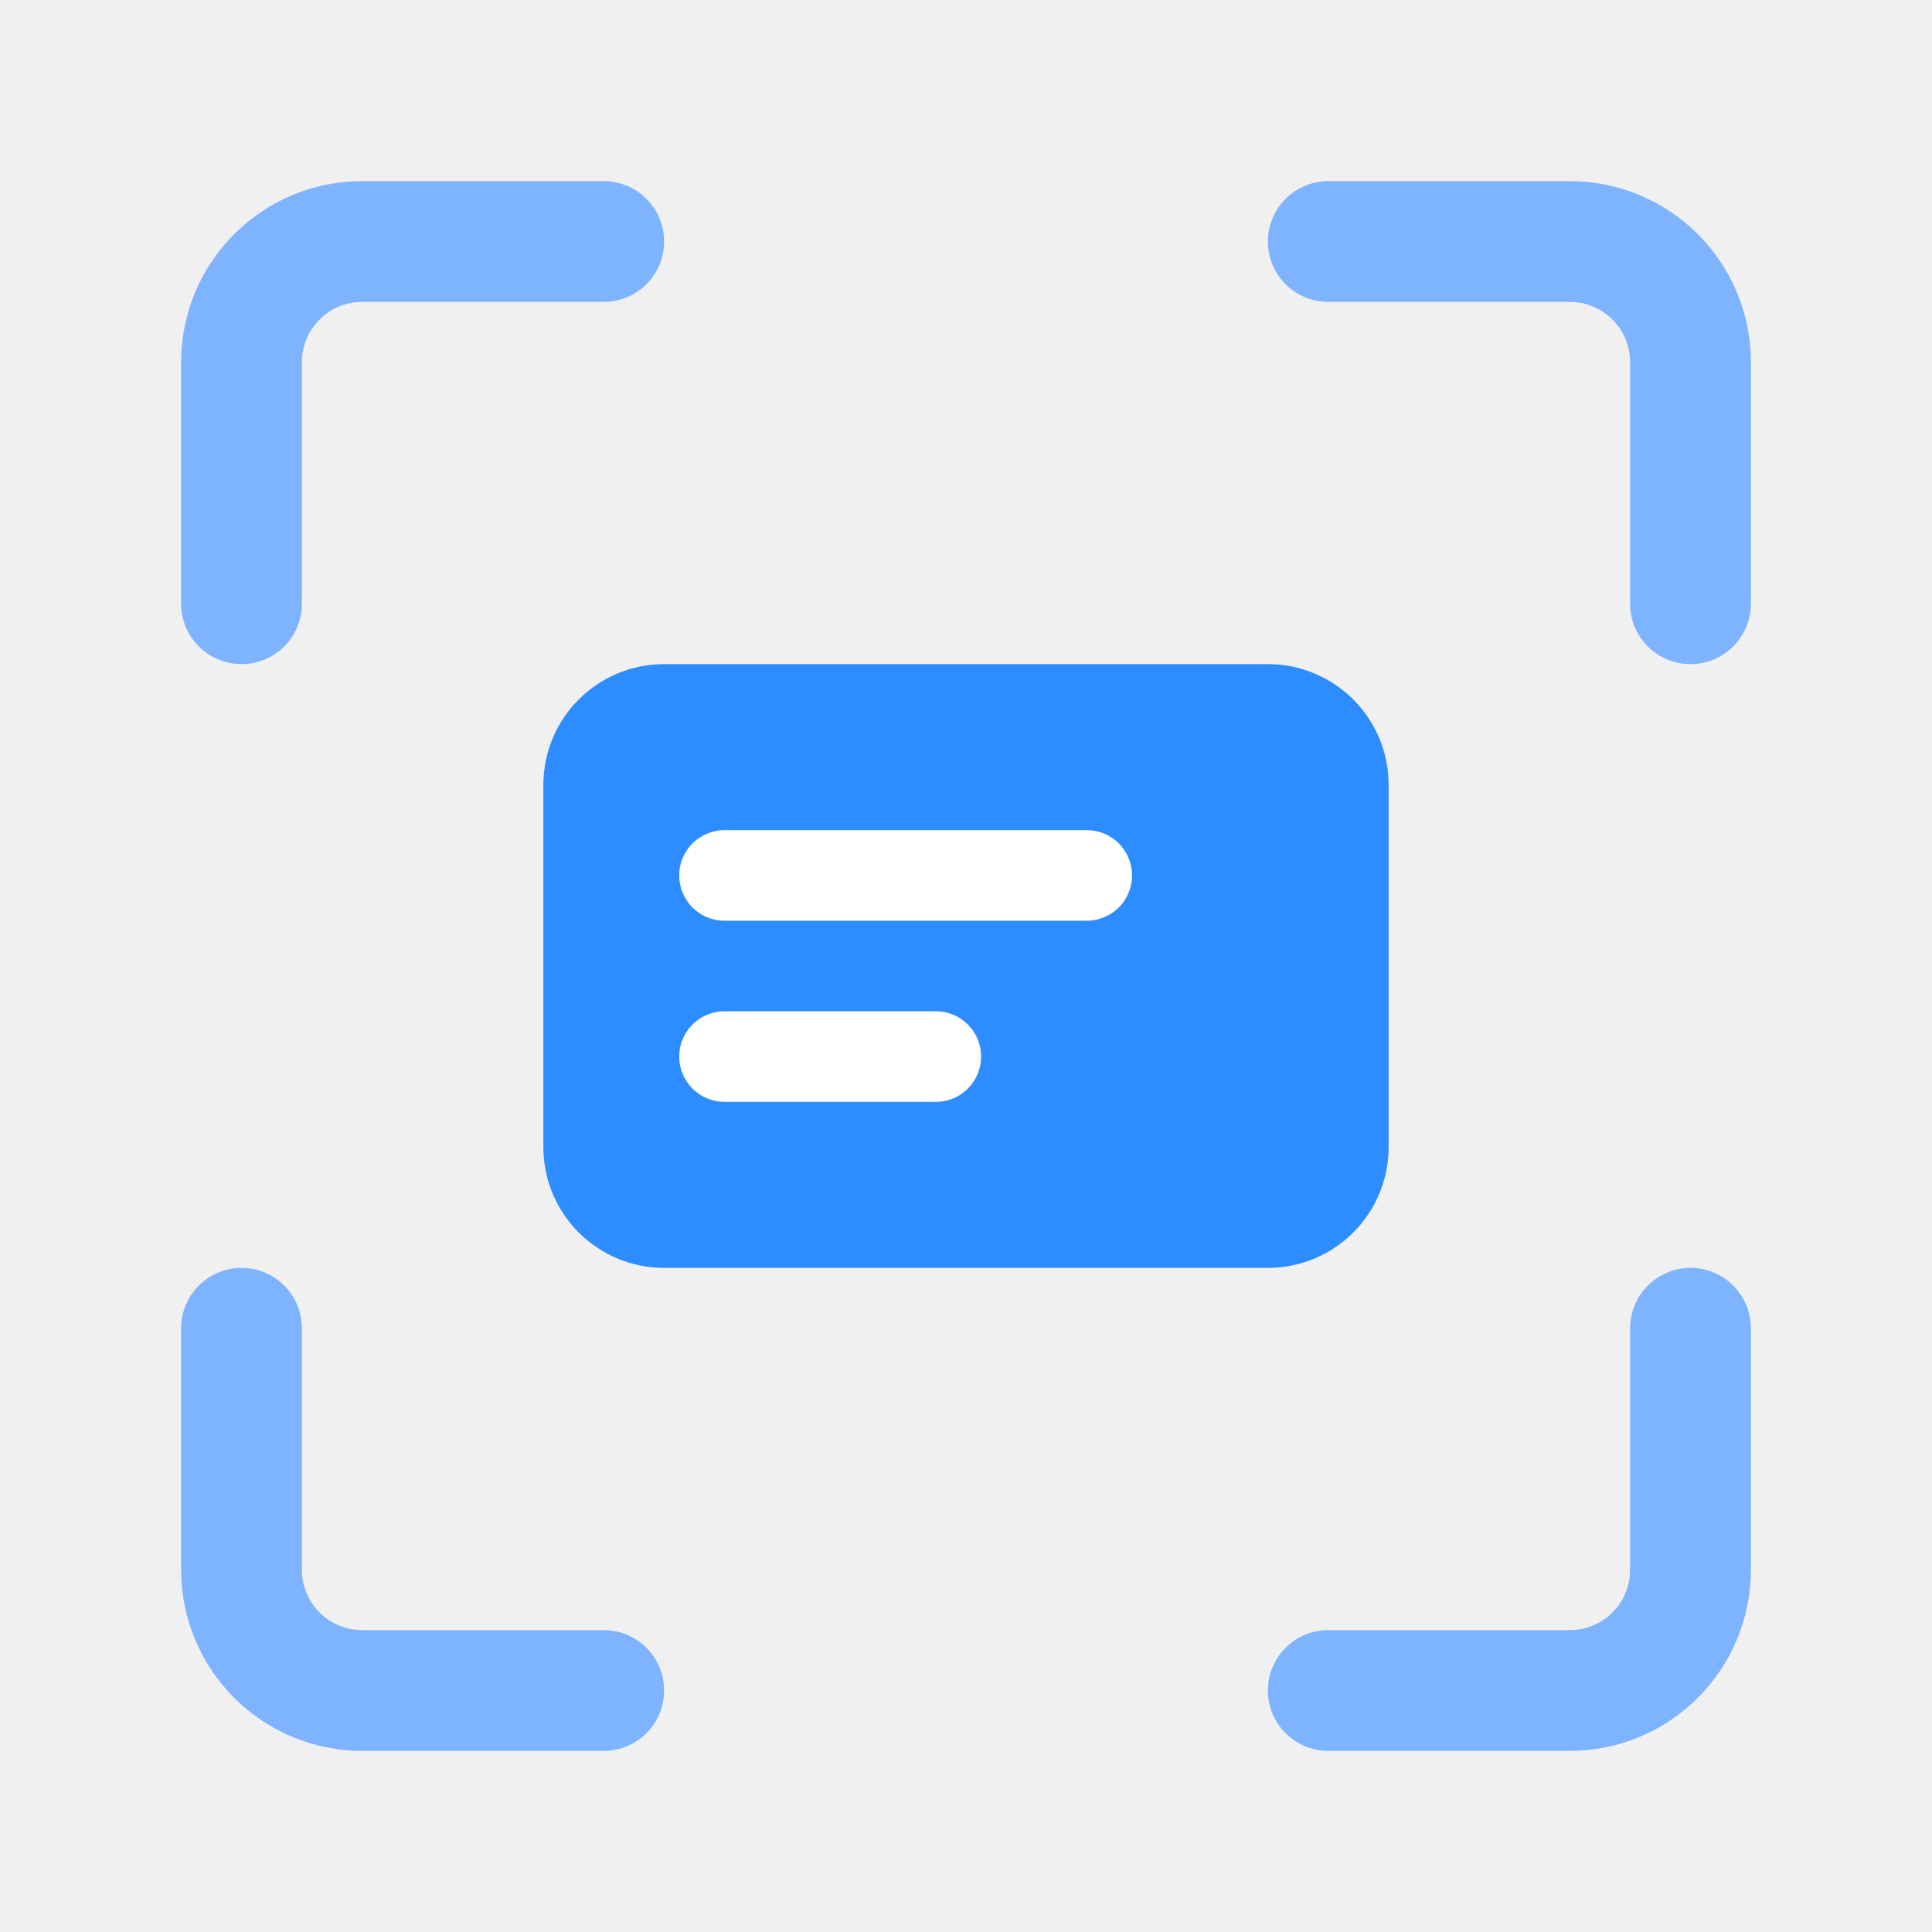
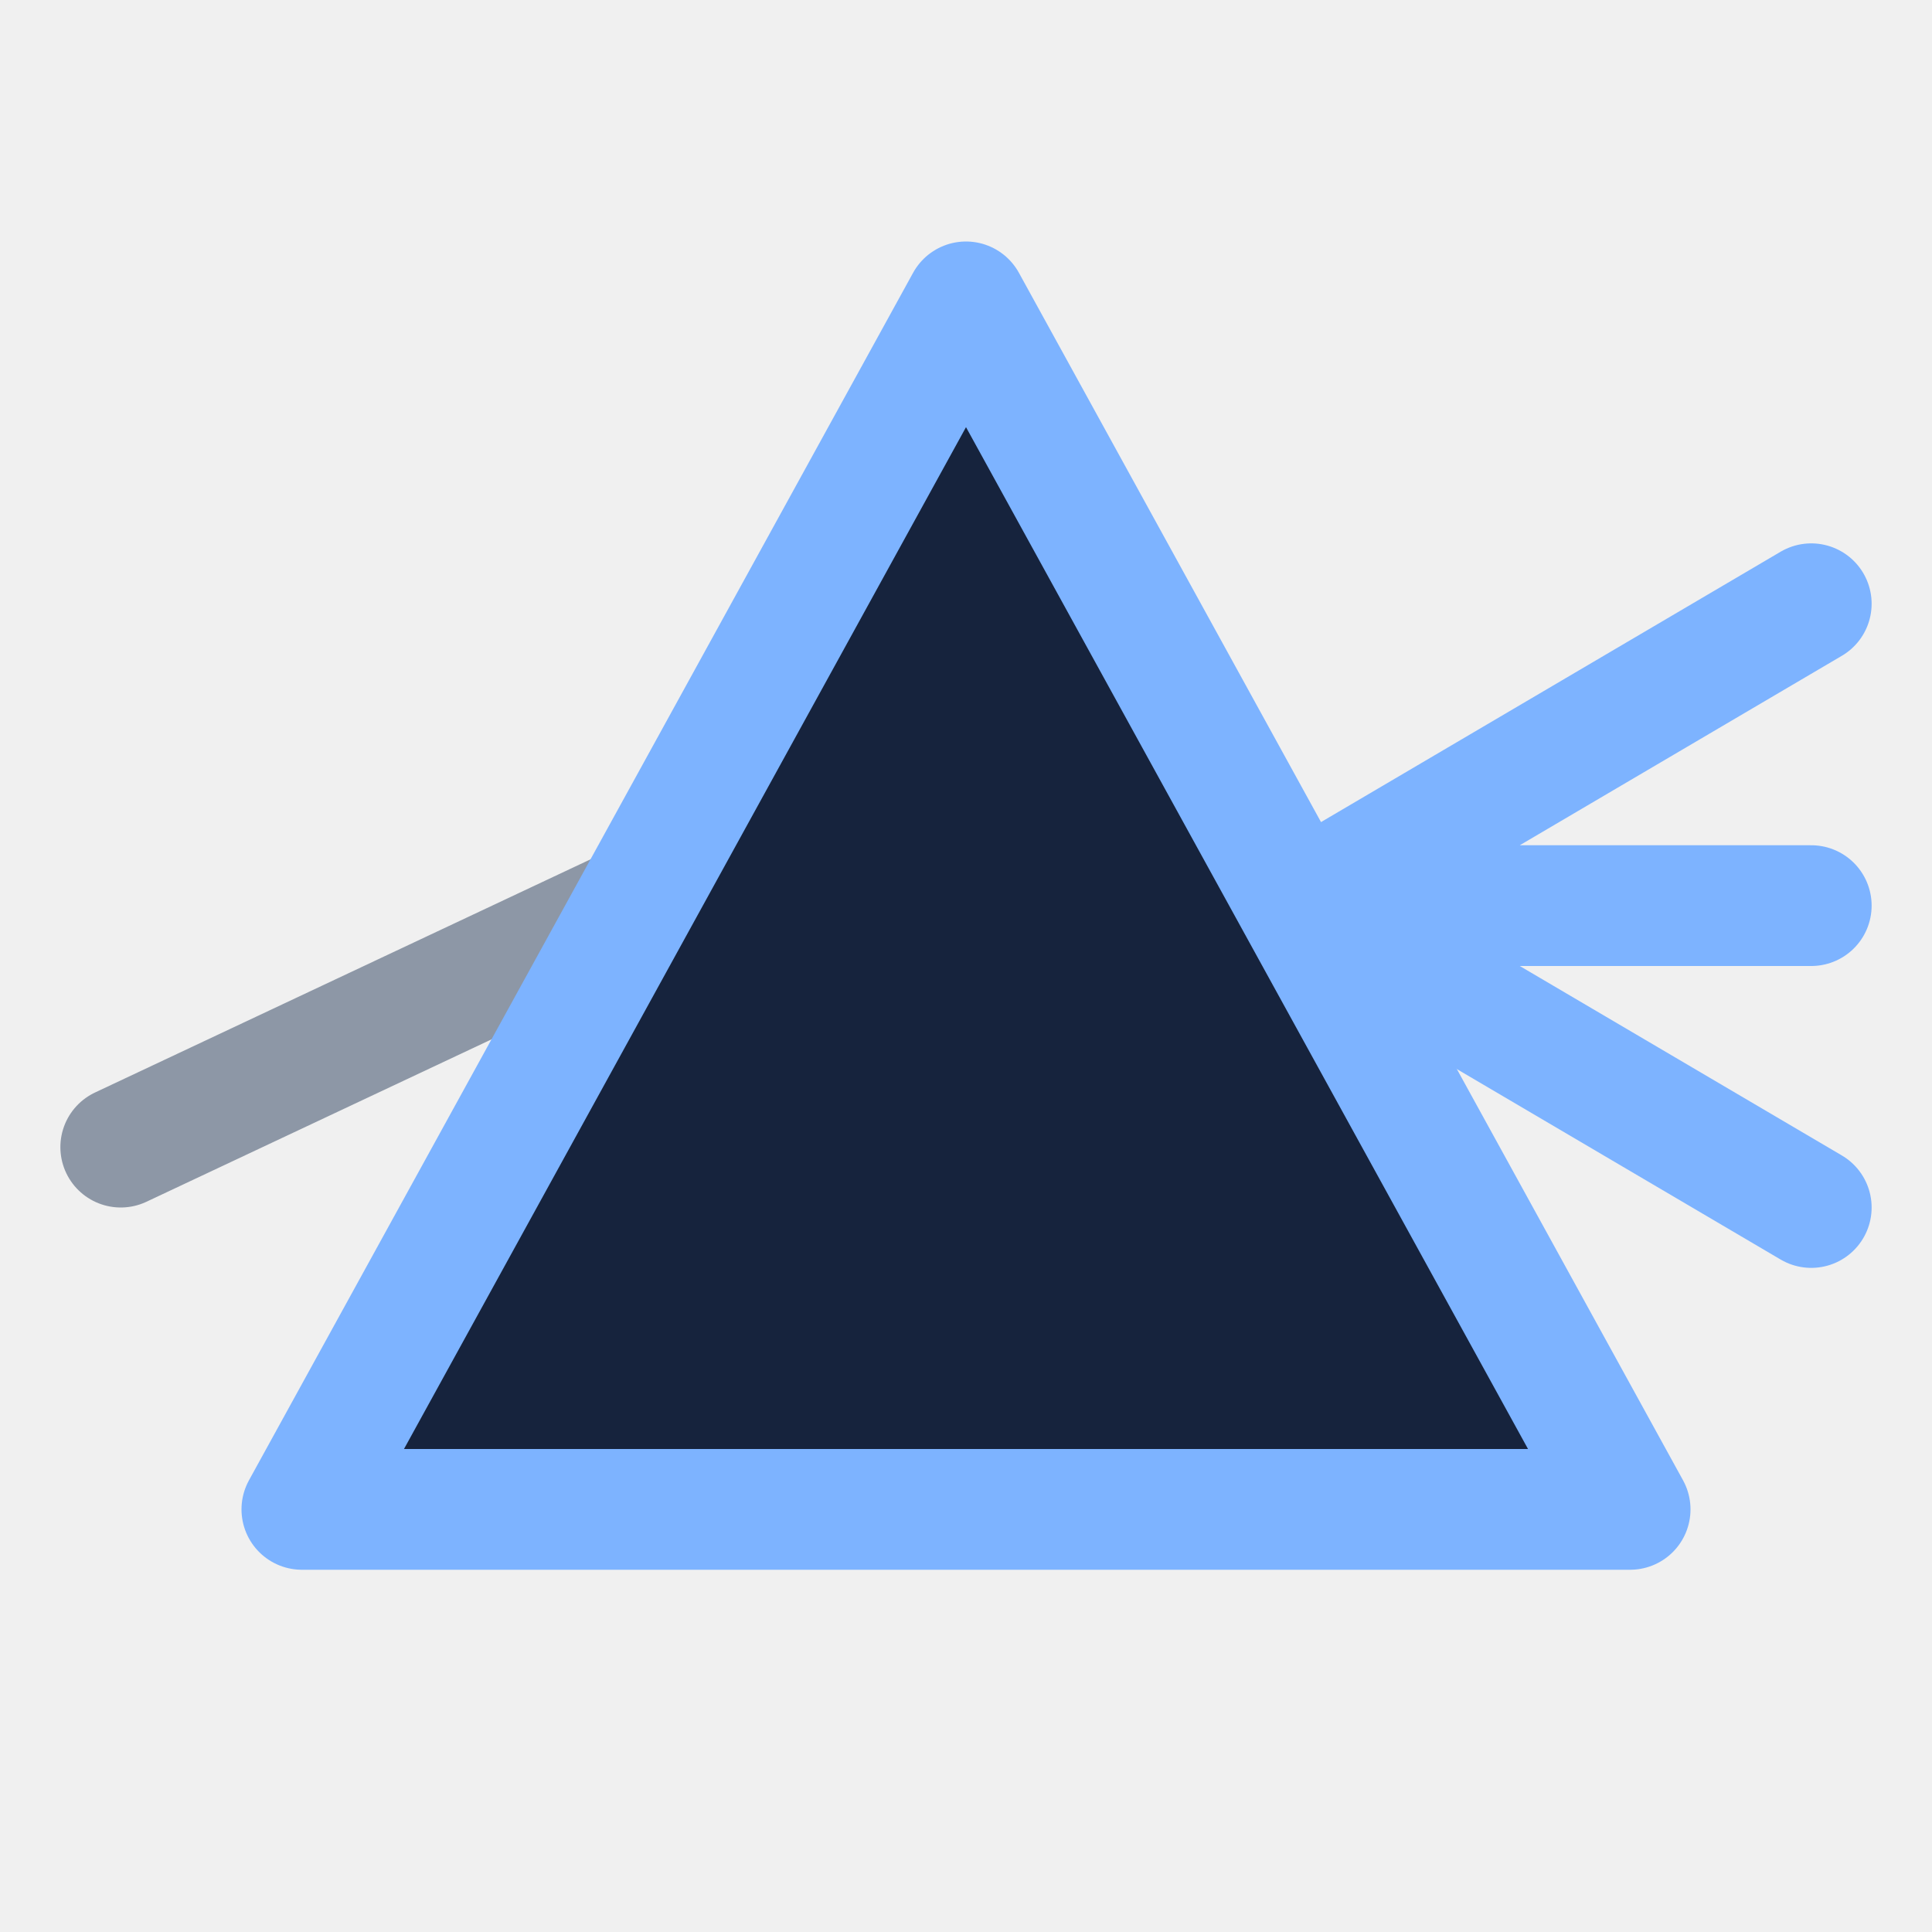
<svg xmlns="http://www.w3.org/2000/svg" viewBox="0 0 64 64" width="64" height="64">
-   <path d="M8 20v-8a4 4 0 0 1 4-4h8M44 8h8a4 4 0 0 1 4 4v8M56 44v8a4 4 0 0 1-4 4h-8M20 56h-8a4 4 0 0 1-4-4v-8" fill="none" stroke="#7DB3FF" stroke-width="4" stroke-linecap="round" />
-   <rect x="18" y="22" width="28" height="20" rx="4" fill="#2D8CFF" />
-   <path d="M24 29h12M24 35h7" stroke="#FFFFFF" stroke-width="3" stroke-linecap="round" />
+   <path d="M4 38 21 30" stroke="#8D97A6" stroke-width="4" stroke-linecap="round" />
+   <path d="M43 30 60 20M43 30h17M43 30l17 10" fill="none" stroke-width="4" stroke-linecap="round" stroke="#7DB3FF" />
+   <path d="M32 10 54 50H10Z" fill="#16233D" stroke="#7DB3FF" stroke-width="4" stroke-linejoin="round" />
</svg>
